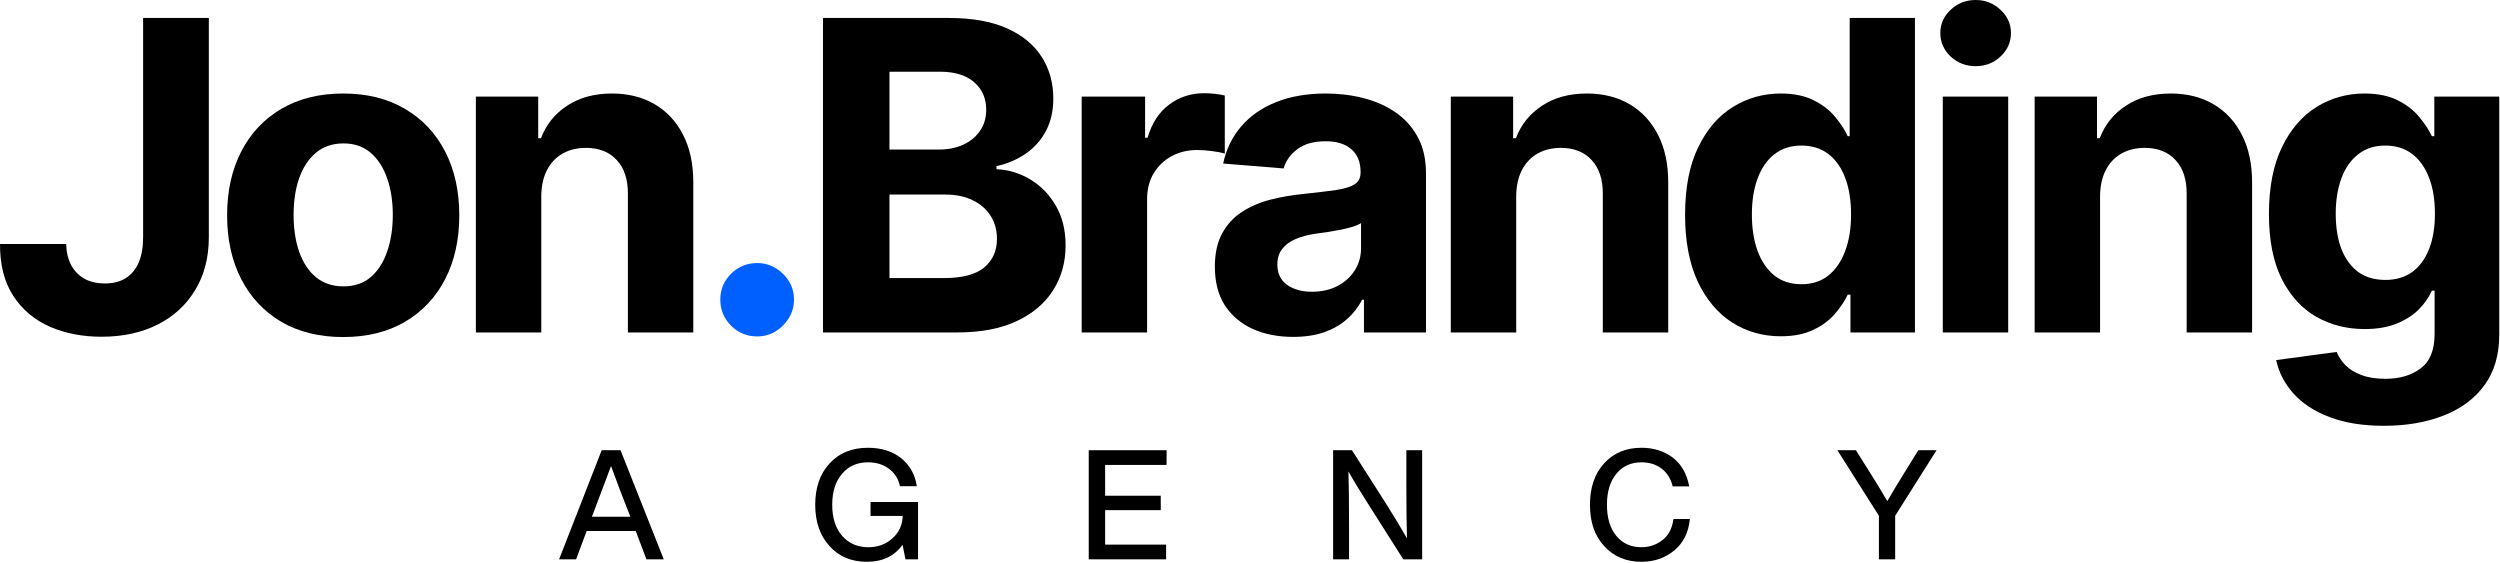
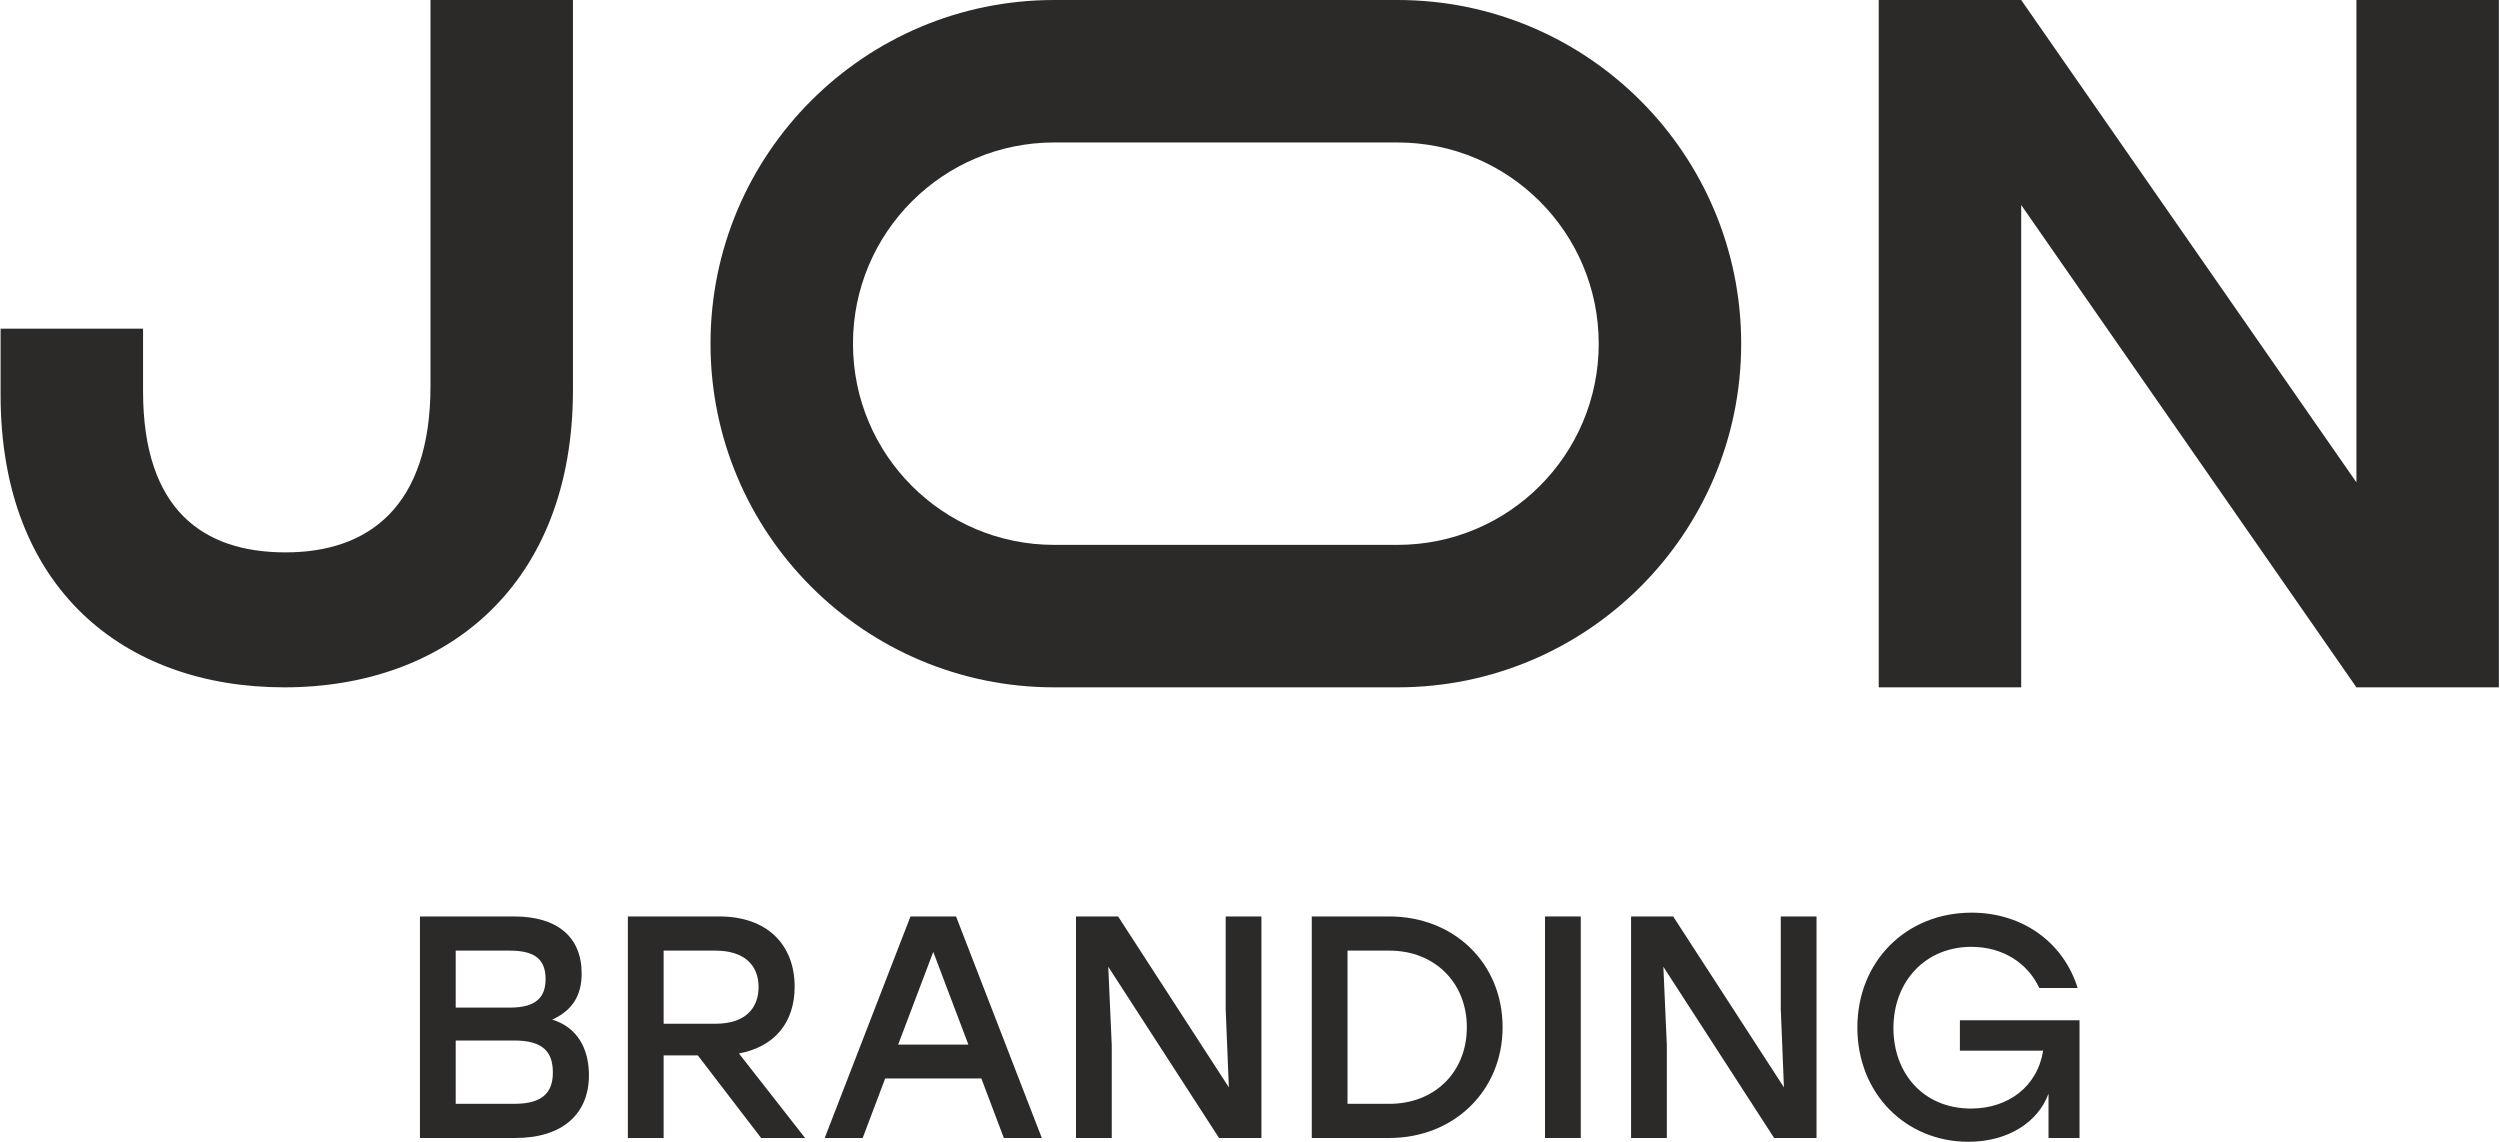
- <svg xmlns="http://www.w3.org/2000/svg" width="1142" height="257" viewBox="0 0 1142 257" fill="none">
-   <path d="M1088.99 194.504C1079.31 194.504 1071.01 193.171 1064.09 190.506C1057.21 187.887 1051.74 184.31 1047.67 179.774C1043.61 175.238 1040.96 170.141 1039.75 164.483L1067.38 160.766C1068.23 162.917 1069.56 164.927 1071.38 166.798C1073.21 168.668 1075.61 170.165 1078.61 171.287C1081.65 172.456 1085.34 173.04 1089.69 173.04C1096.19 173.04 1101.54 171.451 1105.75 168.271C1110.01 165.138 1112.13 159.877 1112.13 152.489V132.779H1110.87C1109.56 135.772 1107.6 138.601 1104.98 141.266C1102.36 143.931 1098.99 146.106 1094.88 147.789C1090.76 149.473 1085.85 150.314 1080.15 150.314C1072.06 150.314 1064.69 148.444 1058.05 144.703C1051.46 140.915 1046.2 135.14 1042.27 127.378C1038.39 119.569 1036.45 109.702 1036.45 97.778C1036.45 85.573 1038.44 75.379 1042.41 67.196C1046.39 59.013 1051.67 52.887 1058.26 48.819C1064.9 44.751 1072.18 42.717 1080.08 42.717C1086.11 42.717 1091.16 43.745 1095.23 45.803C1099.3 47.813 1102.57 50.339 1105.05 53.378C1107.57 56.371 1109.52 59.317 1110.87 62.216H1111.99V44.119H1141.66V152.91C1141.66 162.075 1139.42 169.744 1134.93 175.916C1130.44 182.089 1124.22 186.718 1116.27 189.804C1108.37 192.937 1099.27 194.504 1088.99 194.504ZM1089.62 127.869C1094.43 127.869 1098.5 126.677 1101.82 124.292C1105.19 121.86 1107.76 118.4 1109.54 113.911C1111.36 109.375 1112.27 103.951 1112.27 97.638C1112.27 91.325 1111.39 85.854 1109.61 81.225C1107.83 76.548 1105.26 72.924 1101.89 70.353C1098.53 67.781 1094.43 66.495 1089.62 66.495C1084.71 66.495 1080.57 67.827 1077.2 70.493C1073.84 73.111 1071.29 76.759 1069.56 81.435C1067.83 86.111 1066.96 91.512 1066.96 97.638C1066.96 103.857 1067.83 109.235 1069.56 113.77C1071.33 118.26 1073.88 121.743 1077.2 124.222C1080.57 126.653 1084.71 127.869 1089.62 127.869Z" fill="black" />
-   <path d="M959.308 89.571V151.858H929.428V44.119H957.906V63.128H959.168C961.553 56.862 965.551 51.905 971.162 48.258C976.774 44.564 983.578 42.717 991.574 42.717C999.056 42.717 1005.58 44.353 1011.14 47.627C1016.71 50.9 1021.03 55.576 1024.12 61.655C1027.21 67.687 1028.75 74.888 1028.75 83.259V151.858H998.869V88.589C998.915 81.996 997.232 76.852 993.818 73.158C990.405 69.417 985.705 67.547 979.72 67.547C975.698 67.547 972.144 68.412 969.058 70.142C966.019 71.872 963.634 74.397 961.904 77.717C960.22 80.991 959.355 84.942 959.308 89.571Z" fill="black" />
-   <path d="M887.463 151.857V44.119H917.344V151.857H887.463ZM902.474 30.231C898.031 30.231 894.22 28.758 891.041 25.812C887.908 22.82 886.341 19.242 886.341 15.081C886.341 10.966 887.908 7.435 891.041 4.489C894.22 1.496 898.031 0 902.474 0C906.916 0 910.704 1.496 913.837 4.489C917.016 7.435 918.606 10.966 918.606 15.081C918.606 19.242 917.016 22.82 913.837 25.812C910.704 28.758 906.916 30.231 902.474 30.231Z" fill="black" />
-   <path d="M813.443 153.611C805.26 153.611 797.848 151.507 791.208 147.298C784.615 143.043 779.378 136.8 775.497 128.57C771.662 120.294 769.745 110.147 769.745 98.129C769.745 85.784 771.732 75.52 775.707 67.337C779.682 59.106 784.966 52.957 791.559 48.889C798.199 44.774 805.471 42.717 813.373 42.717C819.405 42.717 824.432 43.745 828.454 45.803C832.522 47.814 835.795 50.339 838.274 53.378C840.799 56.371 842.716 59.317 844.025 62.216H844.937V8.207H874.747V151.858H845.288V134.603H844.025C842.622 137.595 840.635 140.565 838.063 143.511C835.538 146.41 832.241 148.818 828.173 150.735C824.152 152.653 819.242 153.611 813.443 153.611ZM822.912 129.833C827.729 129.833 831.797 128.524 835.117 125.905C838.484 123.24 841.056 119.522 842.833 114.753C844.657 109.983 845.568 104.395 845.568 97.989C845.568 91.582 844.68 86.018 842.903 81.295C841.126 76.572 838.554 72.924 835.187 70.353C831.821 67.781 827.729 66.495 822.912 66.495C818.003 66.495 813.864 67.828 810.497 70.493C807.131 73.158 804.582 76.852 802.852 81.575C801.122 86.298 800.257 91.769 800.257 97.989C800.257 104.255 801.122 109.796 802.852 114.612C804.629 119.382 807.177 123.123 810.497 125.835C813.864 128.5 818.003 129.833 822.912 129.833Z" fill="black" />
-   <path d="M692.603 89.571V151.858H662.722V44.119H691.2V63.128H692.462C694.847 56.862 698.845 51.905 704.457 48.258C710.068 44.564 716.872 42.717 724.868 42.717C732.35 42.717 738.873 44.353 744.438 47.627C750.002 50.9 754.328 55.576 757.414 61.655C760.5 67.687 762.043 74.888 762.043 83.259V151.858H732.163V88.589C732.21 81.996 730.526 76.852 727.113 73.158C723.699 69.417 718.999 67.547 713.014 67.547C708.993 67.547 705.439 68.412 702.352 70.142C699.313 71.872 696.928 74.397 695.198 77.717C693.515 80.991 692.649 84.942 692.603 89.571Z" fill="black" />
-   <path d="M590.718 153.892C583.845 153.892 577.719 152.699 572.341 150.314C566.964 147.883 562.708 144.306 559.575 139.583C556.489 134.813 554.946 128.874 554.946 121.767C554.946 115.781 556.045 110.754 558.243 106.686C560.44 102.618 563.433 99.344 567.221 96.866C571.009 94.388 575.311 92.517 580.127 91.255C584.99 89.992 590.087 89.104 595.418 88.589C601.684 87.935 606.734 87.327 610.569 86.766C614.403 86.158 617.185 85.269 618.916 84.1C620.646 82.931 621.511 81.201 621.511 78.91V78.489C621.511 74.047 620.108 70.61 617.302 68.178C614.543 65.746 610.615 64.531 605.518 64.531C600.141 64.531 595.862 65.723 592.682 68.108C589.503 70.446 587.398 73.392 586.37 76.946L558.734 74.701C560.137 68.155 562.895 62.497 567.01 57.727C571.125 52.91 576.433 49.216 582.933 46.645C589.479 44.026 597.055 42.717 605.659 42.717C611.644 42.717 617.372 43.418 622.844 44.821C628.361 46.224 633.248 48.398 637.503 51.344C641.805 54.29 645.195 58.078 647.674 62.707C650.152 67.29 651.391 72.784 651.391 79.19V151.858H623.054V136.917H622.212C620.482 140.284 618.167 143.253 615.268 145.825C612.369 148.35 608.885 150.338 604.817 151.787C600.749 153.19 596.049 153.892 590.718 153.892ZM599.276 133.27C603.671 133.27 607.553 132.405 610.919 130.675C614.286 128.898 616.928 126.513 618.845 123.52C620.763 120.527 621.721 117.137 621.721 113.35V101.916C620.786 102.524 619.5 103.085 617.863 103.6C616.274 104.067 614.473 104.512 612.462 104.933C610.452 105.307 608.441 105.657 606.43 105.985C604.42 106.265 602.596 106.522 600.959 106.756C597.452 107.271 594.389 108.089 591.771 109.211C589.152 110.333 587.118 111.853 585.668 113.77C584.219 115.641 583.494 117.979 583.494 120.785C583.494 124.853 584.967 127.962 587.913 130.114C590.905 132.218 594.693 133.27 599.276 133.27Z" fill="black" />
-   <path d="M494.113 151.858V44.12H523.082V62.918H524.204C526.168 56.231 529.465 51.181 534.094 47.767C538.724 44.307 544.054 42.576 550.087 42.576C551.583 42.576 553.196 42.67 554.926 42.857C556.657 43.044 558.176 43.301 559.486 43.629V70.142C558.083 69.721 556.142 69.347 553.664 69.02C551.186 68.693 548.918 68.529 546.86 68.529C542.465 68.529 538.537 69.488 535.076 71.405C531.663 73.275 528.95 75.894 526.94 79.261C524.976 82.627 523.994 86.509 523.994 90.904V151.858H494.113Z" fill="black" />
-   <path d="M375.938 151.858V8.207H433.455C444.023 8.207 452.838 9.773 459.898 12.906C466.959 16.039 472.267 20.388 475.821 25.953C479.375 31.471 481.152 37.83 481.152 45.031C481.152 50.643 480.029 55.576 477.785 59.831C475.54 64.04 472.454 67.5 468.526 70.212C464.645 72.878 460.202 74.772 455.199 75.894V77.297C460.67 77.531 465.79 79.074 470.56 81.926C475.376 84.778 479.281 88.777 482.274 93.92C485.267 99.017 486.763 105.096 486.763 112.157C486.763 119.779 484.869 126.583 481.081 132.569C477.34 138.507 471.799 143.207 464.458 146.667C457.116 150.127 448.068 151.858 437.313 151.858H375.938ZM406.31 127.027H431.07C439.534 127.027 445.706 125.414 449.588 122.188C453.469 118.914 455.409 114.565 455.409 109.141C455.409 105.166 454.451 101.659 452.534 98.62C450.616 95.58 447.881 93.195 444.327 91.465C440.82 89.735 436.635 88.87 431.772 88.87H406.31V127.027ZM406.31 68.319H428.826C432.987 68.319 436.681 67.594 439.908 66.144C443.181 64.648 445.753 62.544 447.624 59.831C449.541 57.119 450.499 53.869 450.499 50.082C450.499 44.891 448.652 40.706 444.958 37.526C441.311 34.346 436.12 32.757 429.387 32.757H406.31V68.319Z" fill="black" />
-   <path d="M345.862 153.681C341.233 153.681 337.258 152.045 333.938 148.772C330.665 145.451 329.028 141.477 329.028 136.847C329.028 132.265 330.665 128.337 333.938 125.064C337.258 121.79 341.233 120.154 345.862 120.154C350.351 120.154 354.279 121.79 357.646 125.064C361.013 128.337 362.696 132.265 362.696 136.847C362.696 139.934 361.902 142.763 360.312 145.335C358.769 147.86 356.734 149.894 354.209 151.437C351.684 152.933 348.902 153.681 345.862 153.681Z" fill="#0060FF" />
-   <path d="M247.258 89.571V151.858H217.377V44.119H245.855V63.128H247.117C249.502 56.862 253.5 51.905 259.112 48.258C264.723 44.564 271.527 42.717 279.523 42.717C287.005 42.717 293.528 44.353 299.093 47.627C304.657 50.9 308.983 55.576 312.069 61.655C315.155 67.687 316.698 74.888 316.698 83.259V151.858H286.818V88.589C286.865 81.996 285.181 76.852 281.768 73.158C278.354 69.417 273.654 67.547 267.669 67.547C263.648 67.547 260.094 68.412 257.007 70.142C253.968 71.872 251.583 74.397 249.853 77.717C248.17 80.991 247.304 84.942 247.258 89.571Z" fill="black" />
-   <path d="M156.772 153.962C145.876 153.962 136.454 151.647 128.504 147.018C120.602 142.342 114.499 135.842 110.197 127.518C105.895 119.148 103.744 109.445 103.744 98.409C103.744 87.28 105.895 77.554 110.197 69.23C114.499 60.86 120.602 54.36 128.504 49.731C136.454 45.055 145.876 42.717 156.772 42.717C167.667 42.717 177.066 45.055 184.969 49.731C192.918 54.36 199.044 60.86 203.346 69.23C207.648 77.554 209.799 87.28 209.799 98.409C209.799 109.445 207.648 119.148 203.346 127.518C199.044 135.842 192.918 142.342 184.969 147.018C177.066 151.647 167.667 153.962 156.772 153.962ZM156.912 130.815C161.869 130.815 166.007 129.412 169.327 126.606C172.647 123.754 175.149 119.873 176.832 114.963C178.562 110.053 179.427 104.465 179.427 98.199C179.427 91.933 178.562 86.345 176.832 81.435C175.149 76.525 172.647 72.644 169.327 69.791C166.007 66.939 161.869 65.513 156.912 65.513C151.908 65.513 147.7 66.939 144.286 69.791C140.919 72.644 138.371 76.525 136.641 81.435C134.957 86.345 134.116 91.933 134.116 98.199C134.116 104.465 134.957 110.053 136.641 114.963C138.371 119.873 140.919 123.754 144.286 126.606C147.7 129.412 151.908 130.815 156.912 130.815Z" fill="black" />
-   <path d="M65.373 8.207H95.394V108.37C95.394 117.628 93.313 125.671 89.151 132.498C85.036 139.326 79.308 144.586 71.966 148.28C64.625 151.975 56.091 153.822 46.365 153.822C37.714 153.822 29.858 152.302 22.797 149.262C15.783 146.176 10.218 141.5 6.103 135.234C1.988 128.921 -0.046 120.995 0.001 111.456H30.232C30.326 115.244 31.097 118.493 32.547 121.206C34.043 123.871 36.077 125.928 38.649 127.378C41.268 128.781 44.354 129.482 47.908 129.482C51.649 129.482 54.805 128.687 57.377 127.098C59.996 125.461 61.983 123.076 63.339 119.943C64.695 116.81 65.373 112.952 65.373 108.37V8.207Z" fill="black" />
-   <path d="M869.84 216.09L876.28 205.66H884.61L865.71 235.62V255.5H858.29V235.62L839.32 205.66H847.79L854.37 216.16C855.116 217.373 856.353 219.357 858.08 222.11C858.547 222.857 859.06 223.72 859.62 224.7C860.226 225.68 860.716 226.52 861.09 227.22C861.51 227.873 861.86 228.433 862.14 228.9C864.52 224.747 867.086 220.477 869.84 216.09Z" fill="black" />
-   <path d="M749.808 256.62C742.855 256.62 737.208 254.263 732.868 249.55C728.481 244.883 726.288 238.56 726.288 230.58C726.288 222.647 728.458 216.323 732.798 211.61C737.138 206.897 742.808 204.54 749.808 204.54C755.315 204.54 760.051 206.01 764.018 208.95C767.985 211.937 770.528 216.347 771.648 222.18H764.088C763.155 218.54 761.428 215.81 758.908 213.99C756.435 212.123 753.401 211.19 749.808 211.19C745.001 211.19 741.175 212.94 738.328 216.44C735.481 219.893 734.058 224.607 734.058 230.58C734.058 236.553 735.481 241.29 738.328 244.79C741.175 248.243 745.001 249.97 749.808 249.97C753.401 249.97 756.621 248.873 759.468 246.68C762.221 244.487 763.878 241.29 764.438 237.09H771.928C771.321 243.297 768.918 248.103 764.718 251.51C760.565 254.917 755.595 256.62 749.808 256.62Z" fill="black" />
-   <path d="M642.424 220.78V205.66H649.634V255.5H641.024L625.694 231.35C621.214 224.35 617.971 219.007 615.964 215.32C616.151 220.873 616.244 229.227 616.244 240.38V255.5H608.964V205.66H617.574L632.974 229.81C637.127 236.39 640.371 241.757 642.704 245.91C642.517 240.31 642.424 231.933 642.424 220.78Z" fill="black" />
-   <path d="M532.893 205.66V212.38H504.823V226.45H530.233V233.03H504.823V248.78H532.683V255.5H497.333V205.66H532.893Z" fill="black" />
-   <path d="M397.661 235.69V229.32H419.361V255.5H413.621L412.291 248.85C408.558 254.03 403.145 256.62 396.051 256.62C388.865 256.62 383.148 254.217 378.901 249.41C374.561 244.65 372.391 238.373 372.391 230.58C372.391 222.693 374.585 216.393 378.971 211.68C383.311 206.92 389.145 204.54 396.471 204.54C402.585 204.54 407.648 206.127 411.661 209.3C415.628 212.52 418.008 216.79 418.801 222.11H411.101C410.401 218.75 408.721 216.09 406.061 214.13C403.448 212.17 400.275 211.19 396.541 211.19C391.548 211.19 387.581 212.94 384.641 216.44C381.655 219.893 380.161 224.607 380.161 230.58C380.161 236.553 381.655 241.267 384.641 244.72C387.675 248.22 391.688 249.97 396.681 249.97C401.021 249.97 404.685 248.617 407.671 245.91C410.658 243.25 412.221 239.843 412.361 235.69H397.661Z" fill="black" />
-   <path d="M303.204 255.5H295.294L290.394 242.55H267.994L263.164 255.5H255.394L274.854 205.66H283.464L303.204 255.5ZM271.424 233.31L270.374 236.04H287.944L286.894 233.31C284.421 227.15 281.831 220.337 279.124 212.87C275.904 221.457 273.337 228.27 271.424 233.31Z" fill="black" />
+ <svg xmlns="http://www.w3.org/2000/svg" viewBox="149 133 931 425" role="img" aria-label="Jon Branding" fill="none">
+   <path d="M309.314 133V276.807C309.314 321.948 286.046 338.704 255.329 338.704C224.613 338.704 202.275 322.88 202.275 278.668V255.398H149.22V280.065C149.22 352.199 195.294 388.966 254.864 388.966C315.365 388.966 362.37 350.803 362.37 278.203V133H309.314Z" fill="#2B2A29" />
+   <path fill-rule="evenodd" clip-rule="evenodd" d="M541.575 388.966C470.892 388.966 413.593 331.666 413.593 260.983C413.593 190.3 470.892 133 541.575 133H669.433C740.116 133 797.416 190.3 797.416 260.983C797.416 331.666 740.116 388.966 669.433 388.966H541.575ZM541.575 335.911H669.433C710.832 335.911 744.361 302.382 744.361 260.983C744.361 219.585 710.832 186.055 669.433 186.055H541.575C500.176 186.055 466.647 219.585 466.647 260.983C466.647 302.382 500.176 335.911 541.575 335.911Z" fill="#2B2A29" />
+   <path fill-rule="evenodd" clip-rule="evenodd" d="M848.637 133H901.692L1026.53 312.625V133H1079.58V388.966H1026.53L901.692 209.341V388.966H848.637V133Z" fill="#2B2A29" />
+   <path d="M878.867 512.944V524.258H909.862C907.741 537.693 896.78 545.825 882.991 545.825C865.195 545.825 854.116 532.625 854.116 515.89C854.116 498.212 866.255 485.601 883.109 485.601C894.776 485.601 903.97 491.495 908.448 500.923H922.708C917.523 484.187 902.437 472.874 883.226 472.874C858.831 472.874 840.682 491.024 840.682 515.654C840.682 540.286 858.713 558.2 882.048 558.2C896.78 558.2 907.977 550.894 911.866 540.286V556.786H923.415V512.944H878.867Z" fill="#2B2A29" />
+   <path d="M812.16 474.287V508.818L813.339 537.929L772.089 474.287H756.414V556.786H769.732V522.254L768.436 493.026L809.685 556.786H825.477V474.287H812.16Z" fill="#2B2A29" />
+   <path d="M724.359 556.786H737.677V474.287H724.359V556.786Z" fill="#2B2A29" />
+   <path d="M666.493 544.057H650.818V487.016H666.493C683.111 487.016 695.25 498.801 695.25 515.536C695.25 532.39 683.111 544.057 666.493 544.057ZM666.375 474.287H637.501V556.786H666.375C690.3 556.786 708.567 539.343 708.567 515.536C708.567 491.612 690.417 474.287 666.375 474.287Z" fill="#2B2A29" />
+   <path d="M605.445 474.287V508.818L606.624 537.929L565.375 474.287H549.699V556.786H563.017V522.254L561.721 493.026L602.97 556.786H618.762V474.287H605.445Z" fill="#2B2A29" />
+   <path d="M483.465 522.018L496.547 487.487L509.629 522.018H483.465ZM522.829 556.786H536.97L505.032 474.287H488.061L456.123 556.786H470.266L478.633 534.629H514.461L522.829 556.786Z" fill="#2B2A29" />
+   <path d="M396.136 487.016H415.463C426.306 487.016 431.492 492.555 431.492 500.569C431.492 508.582 426.424 514.24 415.463 514.24H396.136V487.016ZM432.435 556.786H448.816L424.185 525.318C437.266 522.844 444.927 514.004 444.927 500.45C444.927 484.894 434.792 474.287 416.878 474.287H382.817V556.786H396.136V526.025H408.863L432.435 556.786Z" fill="#2B2A29" />
+   <path d="M340.625 544.057H318.704V520.487H340.507C351.35 520.487 354.885 524.846 354.885 532.39C354.885 539.461 351.467 544.057 340.625 544.057ZM352.175 497.622C352.175 504.34 348.639 508.229 338.975 508.229H318.704V487.016H338.857C348.404 487.016 352.175 490.433 352.175 497.622ZM354.649 512.708C362.074 509.289 365.61 503.869 365.61 495.501C365.61 481.947 356.535 474.287 340.507 474.287H305.387V556.786H340.979C358.303 556.786 368.321 547.947 368.321 533.45C368.321 523.432 363.96 515.536 354.649 512.708Z" fill="#2B2A29" />
</svg>
